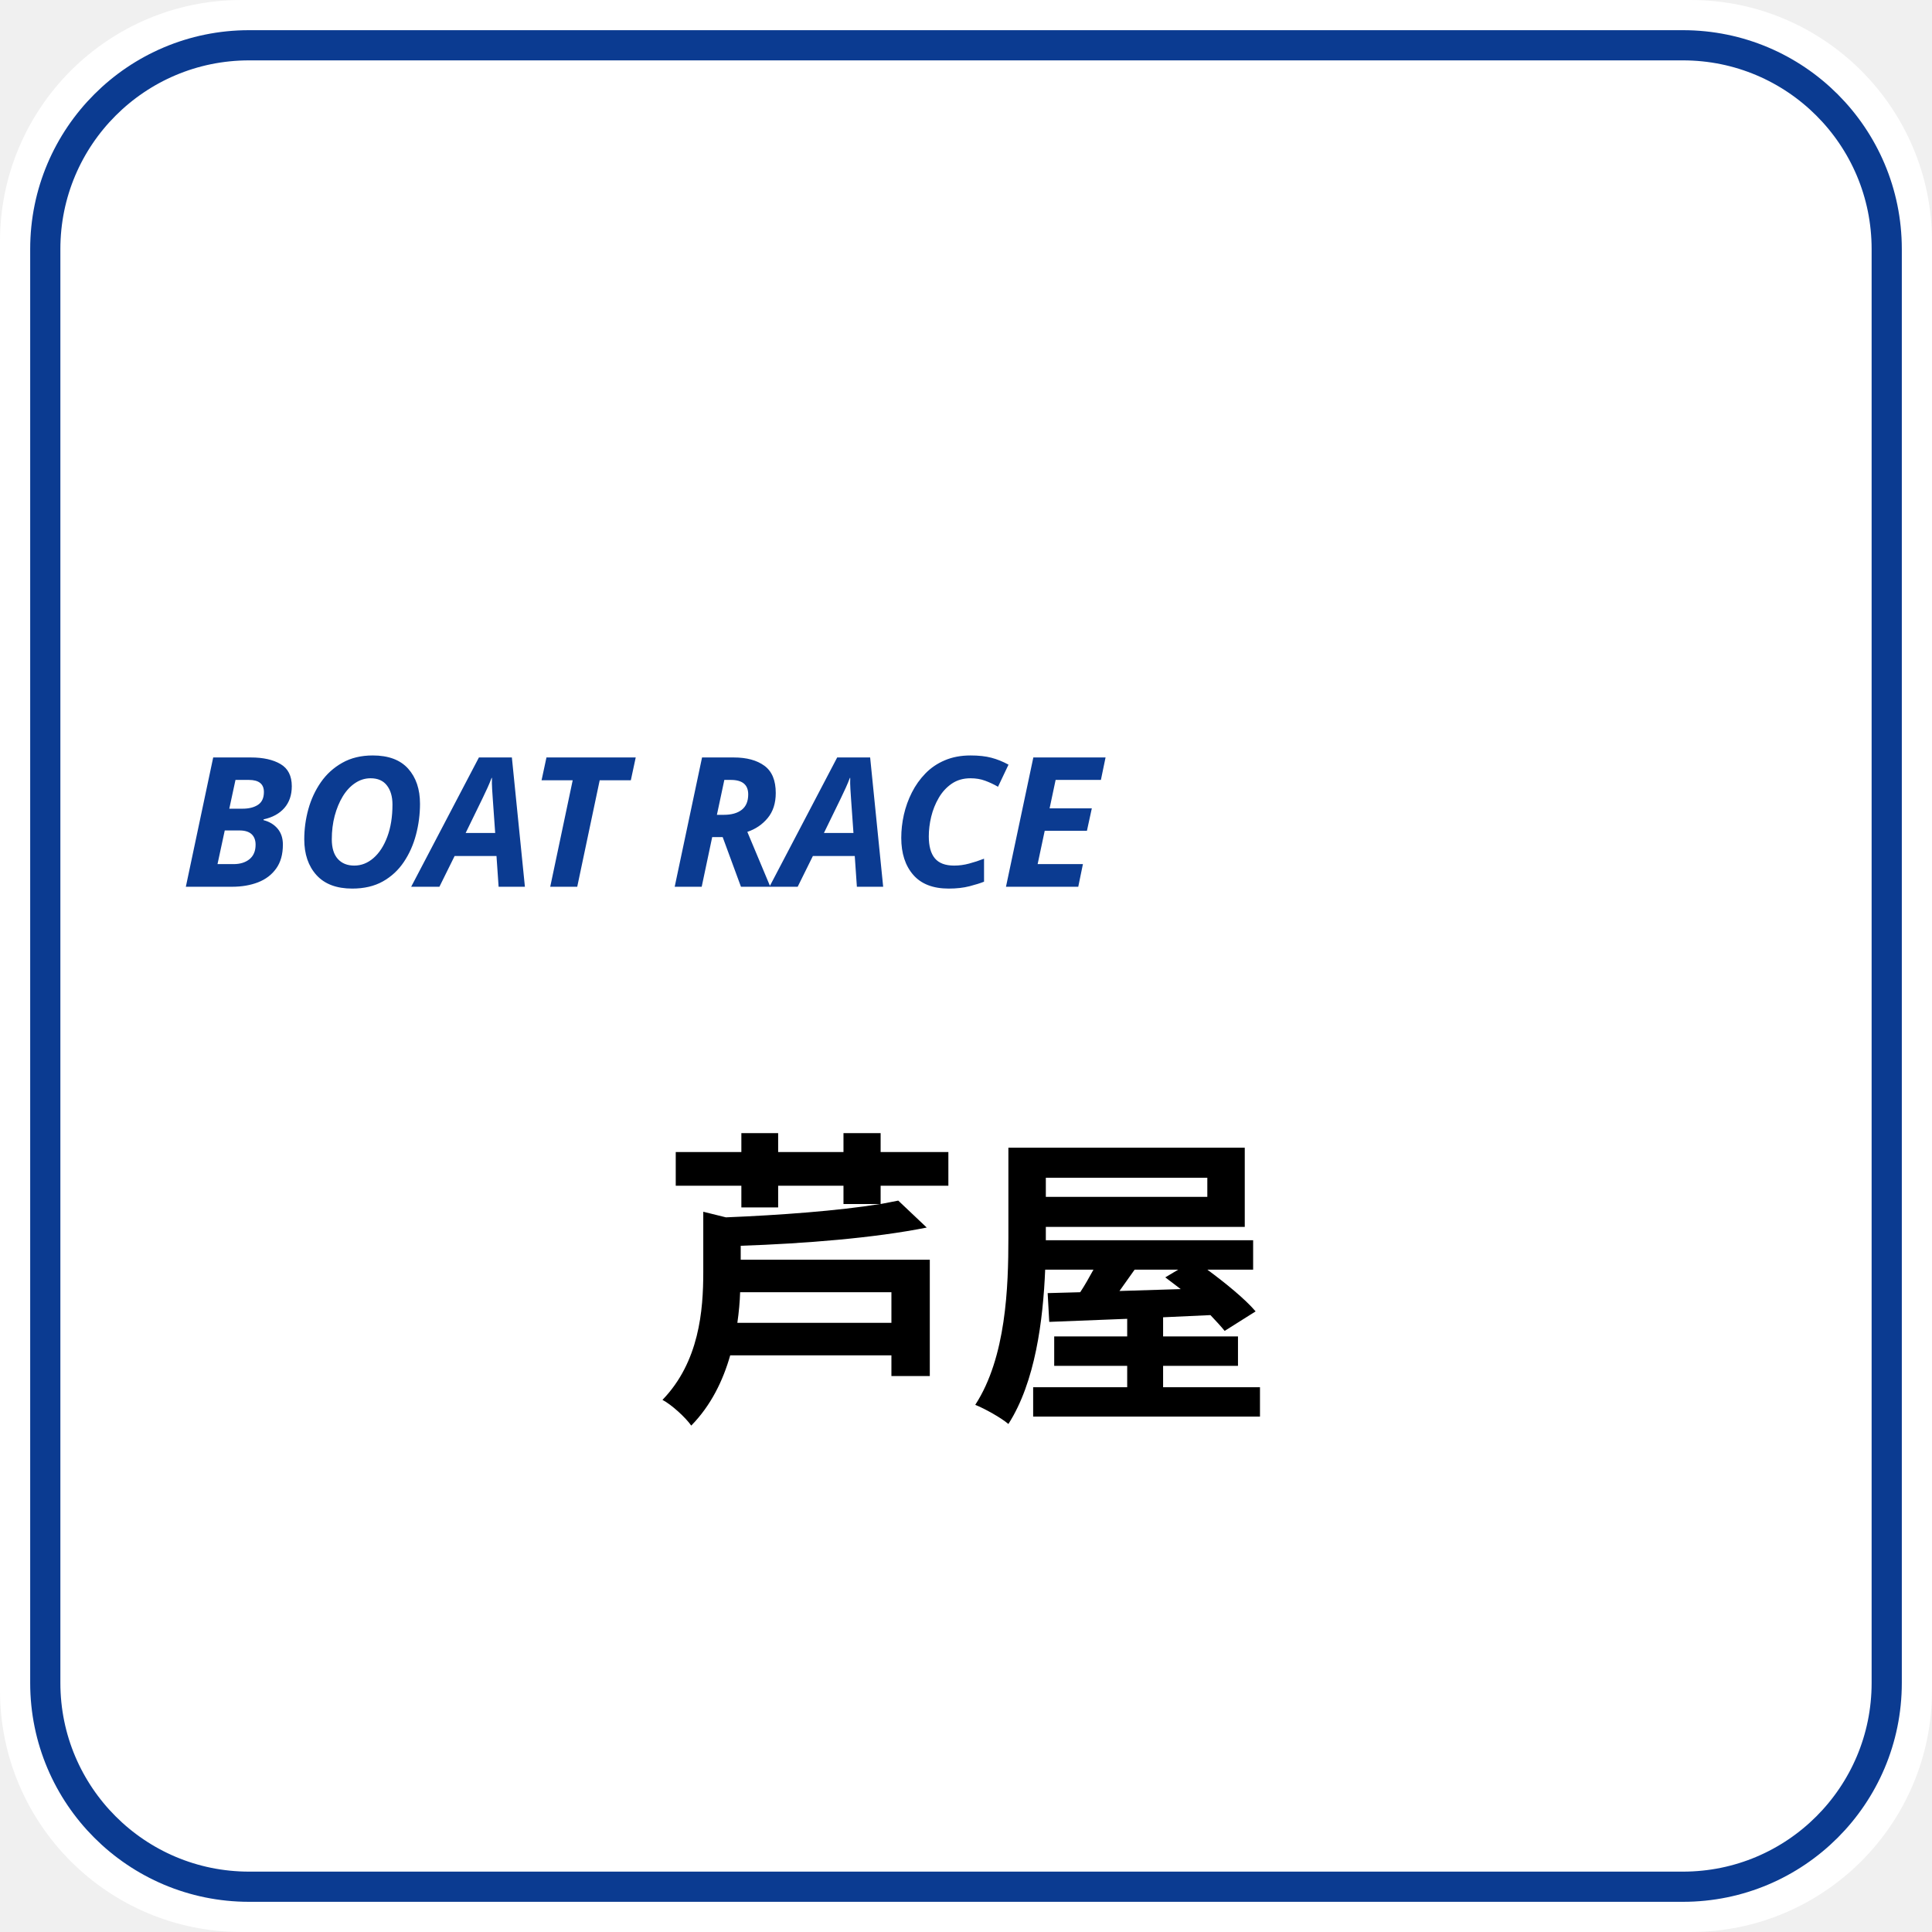
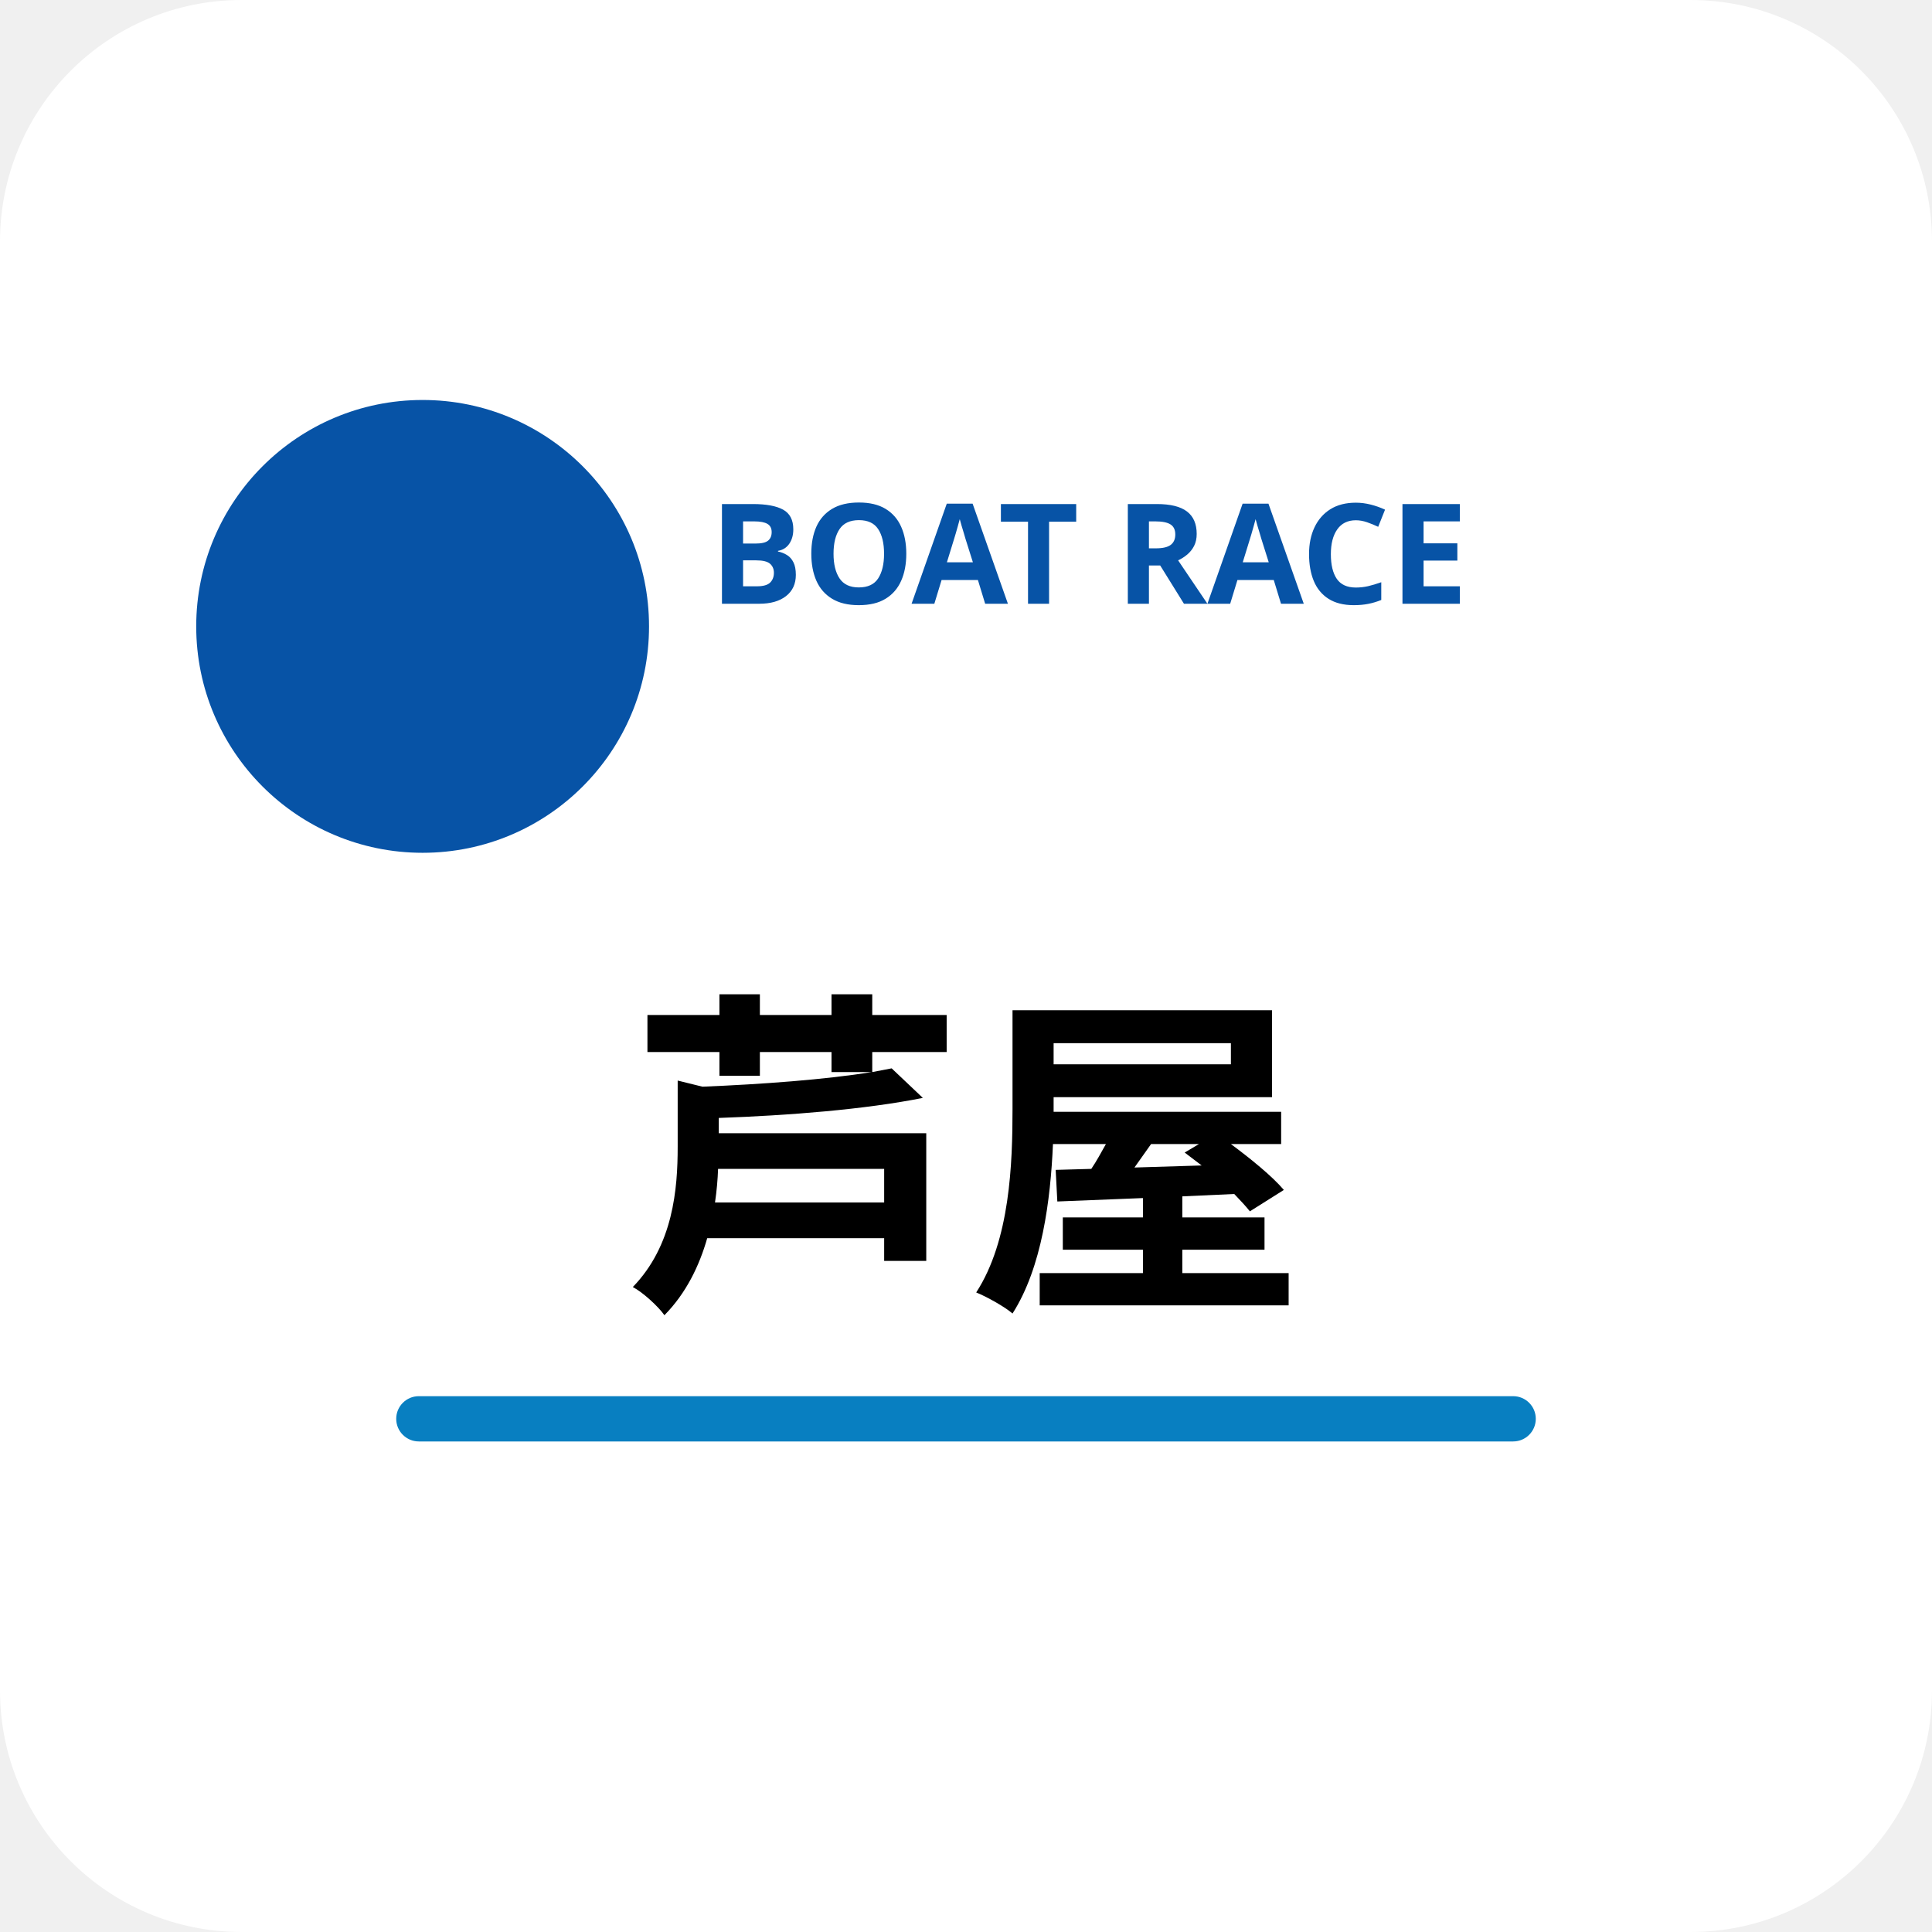
<svg xmlns="http://www.w3.org/2000/svg" viewBox="0 0 512 512">
  <rect width="512" height="512" rx="64" fill="white" />
-   <rect x="12" y="12" width="488" height="488" rx="54" fill="none" stroke="#0b3b91" stroke-width="8" />
-   <text x="48" y="235" font-family="sans-serif" font-size="48" font-weight="800" font-style="italic" fill="#0b3b91">BOAT RACE</text>
-   <text x="256" y="370" text-anchor="middle" font-family="sans-serif" font-size="82" font-weight="800">芦屋</text>
+   <g fill="#0753a6">
+     <circle cx="112" cy="166" r="60" />
+     <text x="188" y="160" font-family="sans-serif" font-size="37" font-weight="900">BOAT RACE</text>
+   </g>
+   <text x="256" y="340" text-anchor="middle" font-family="sans-serif" font-size="90" font-weight="900">芦屋</text>
+   <rect x="105" y="370" width="302" height="12" rx="6" fill="#087fc1" />
</svg>
